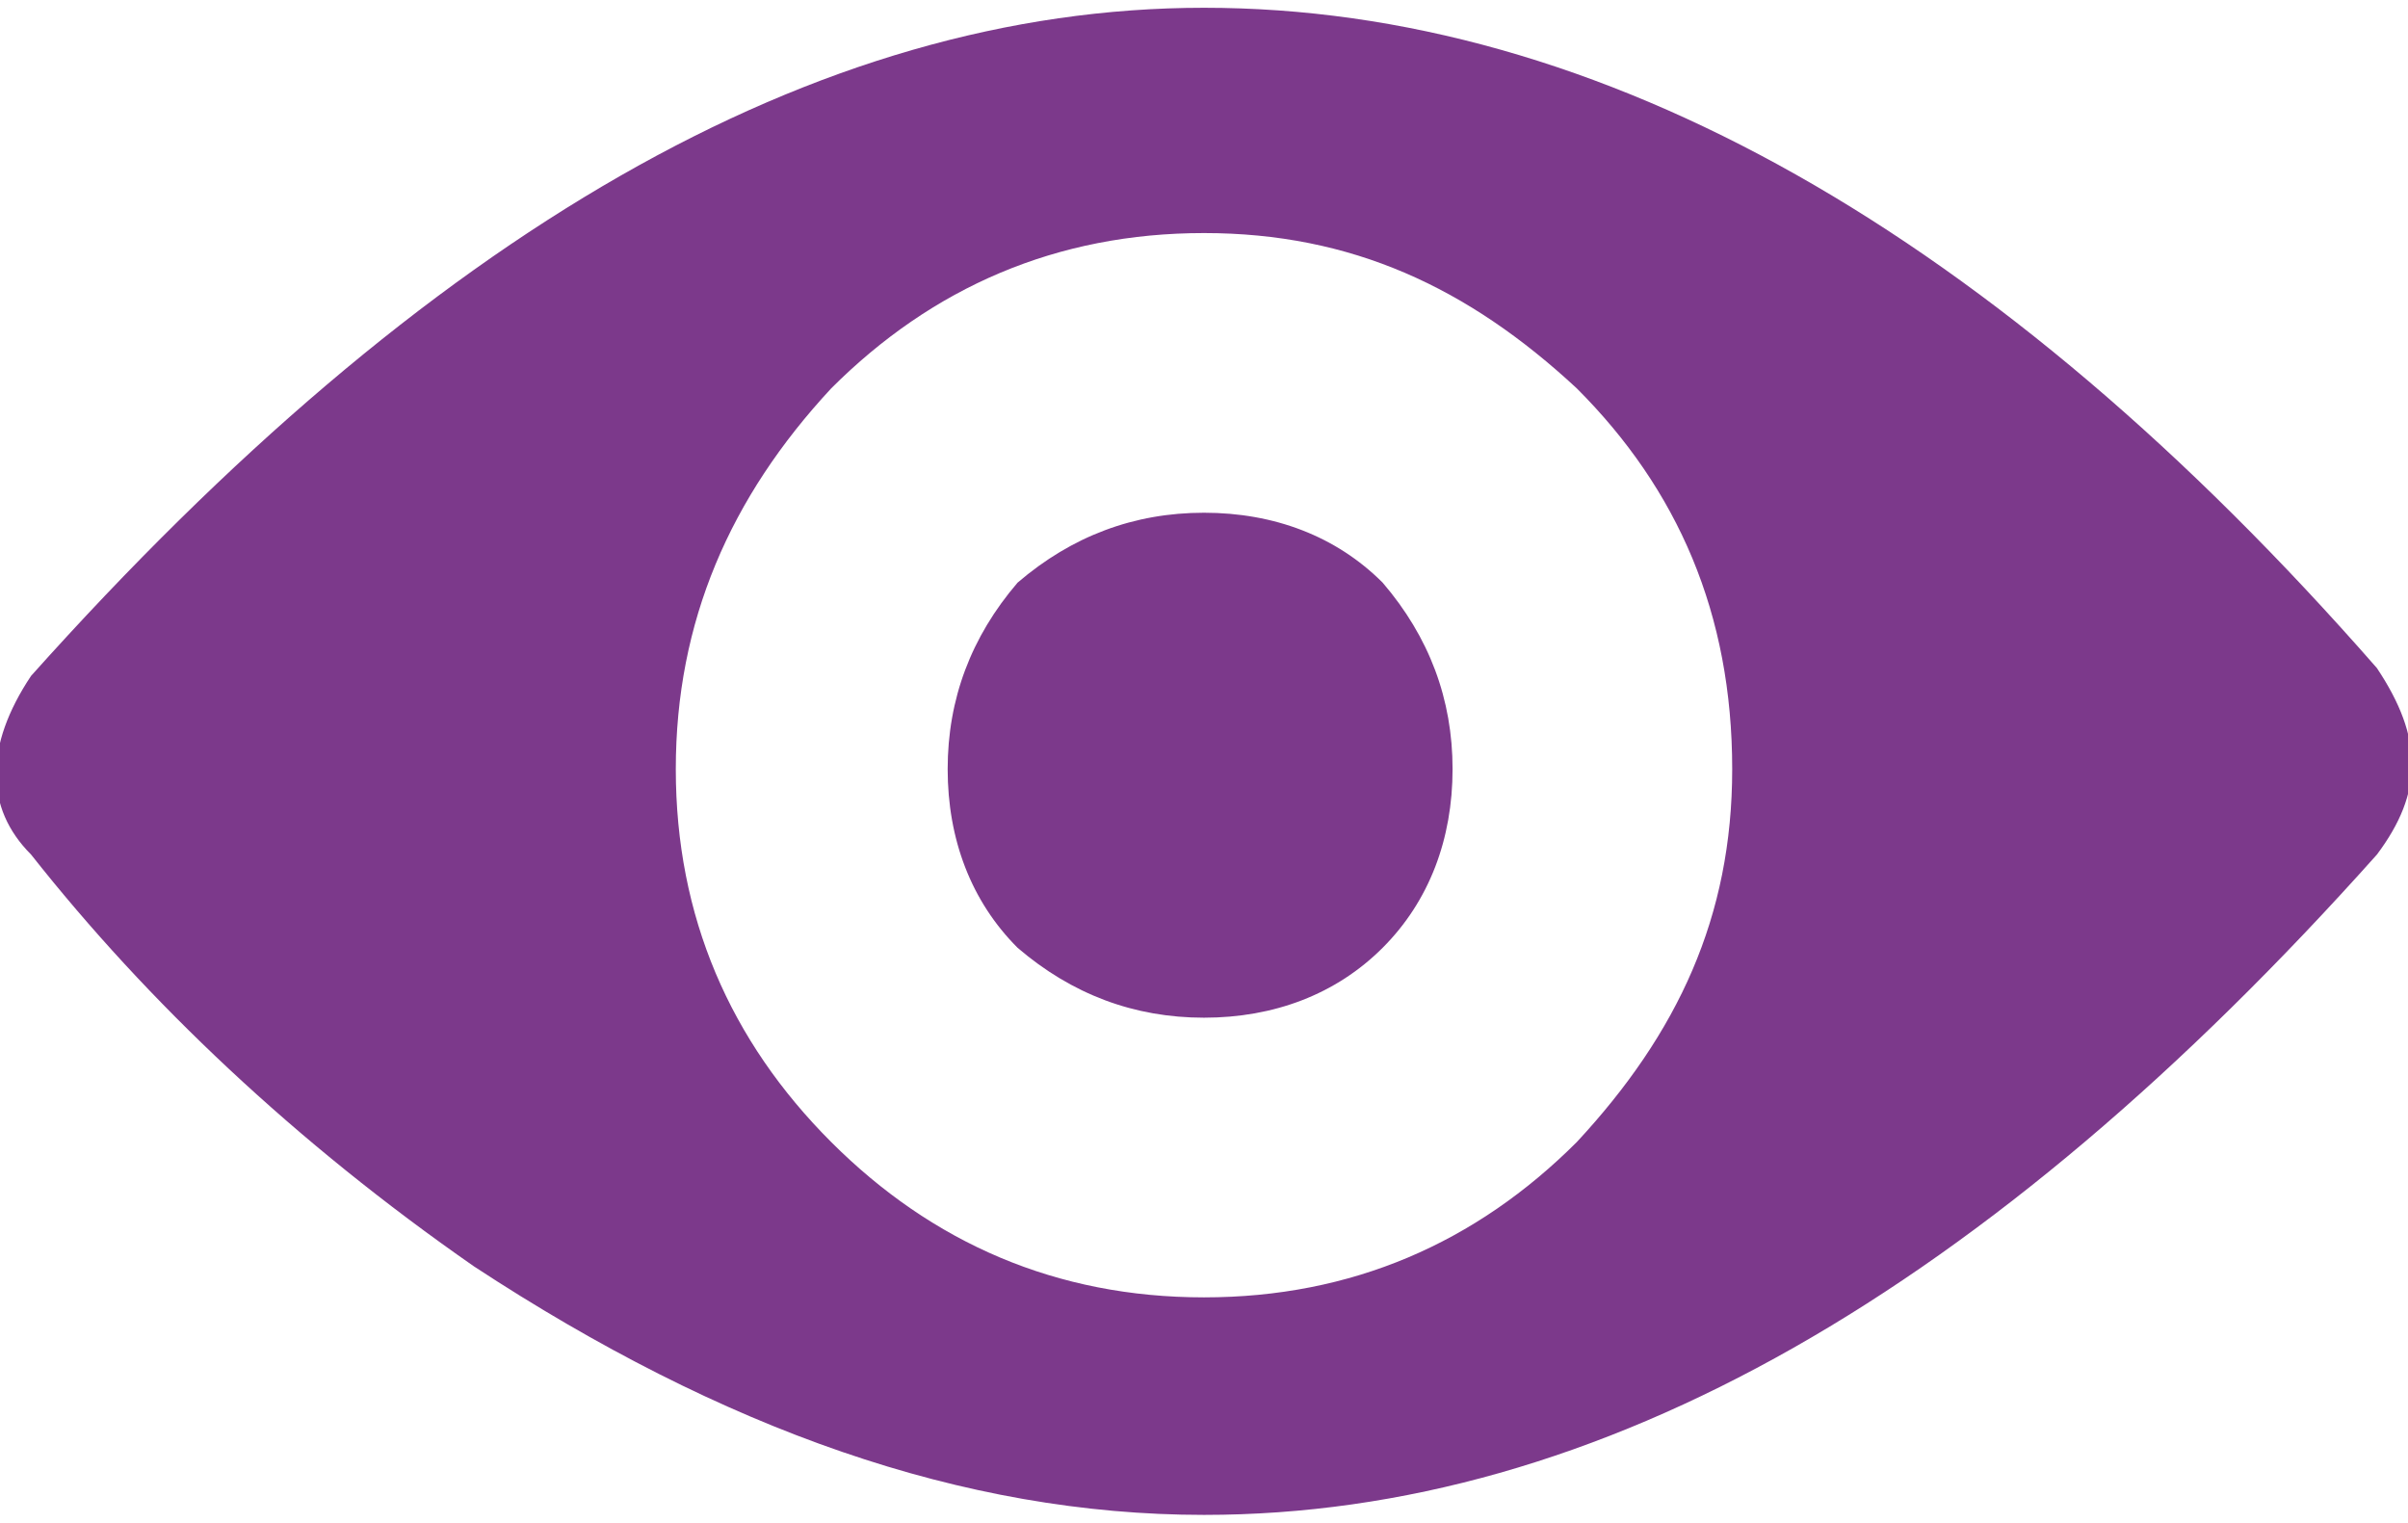
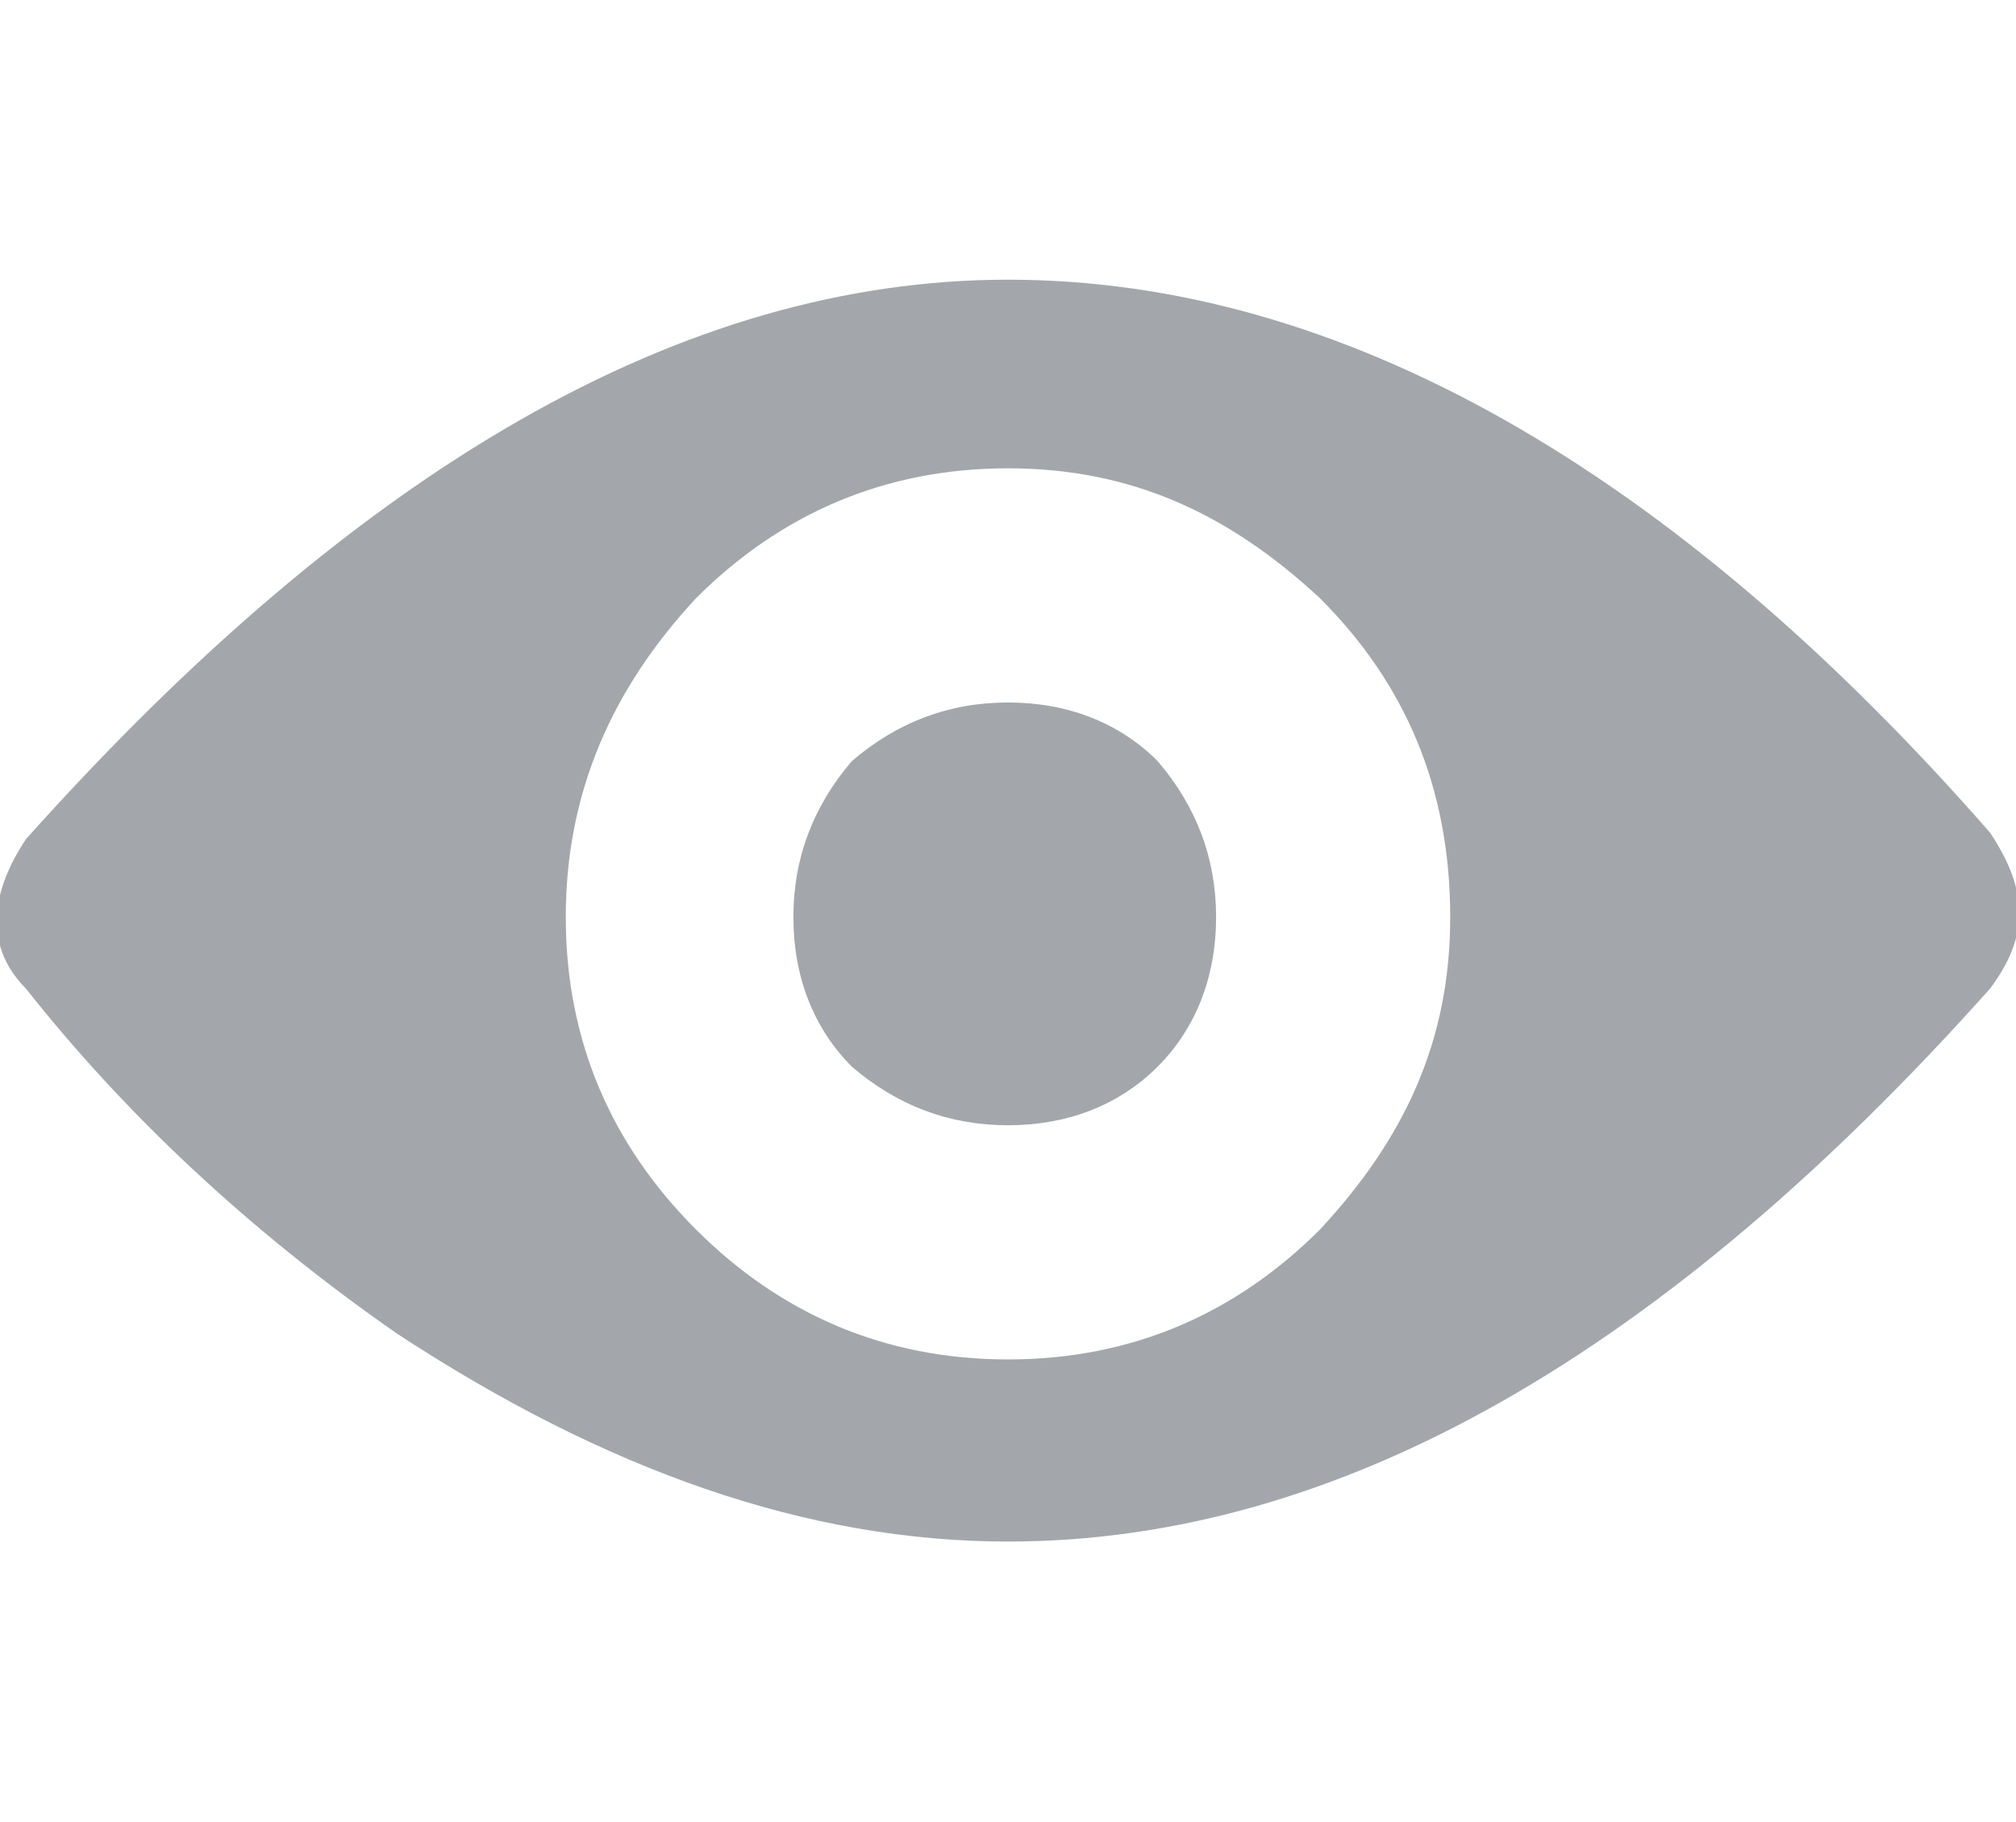
- <svg xmlns="http://www.w3.org/2000/svg" version="1.1" id="Calque_1" x="0px" y="0px" width="31px" height="19.6px" viewBox="0 0 31 19.6" style="enable-background:new 0 0 31 19.6;" xml:space="preserve">
+ <svg xmlns="http://www.w3.org/2000/svg" version="1.1" id="Calque_1" x="0px" y="0px" width="31px" height="28px" viewBox="0 0 31 28" style="enable-background:new 0 0 31 28;" xml:space="preserve">
  <style type="text/css">
- 	.st0{fill:#7C398B;}
+ 	.st0{fill:#A3A7AB;}
</style>
-   <path class="st0" d="M17.8,7.5c-0.6-0.6-1.4-0.9-2.3-0.9c-0.9,0-1.7,0.3-2.4,0.9c-0.6,0.7-0.9,1.5-0.9,2.4c0,0.9,0.3,1.7,0.9,2.3  c0.7,0.6,1.5,0.9,2.4,0.9c0.9,0,1.7-0.3,2.3-0.9c0.6-0.6,0.9-1.4,0.9-2.3C18.7,9,18.4,8.2,17.8,7.5z M15.5,3c1.9,0,3.4,0.7,4.8,2  c1.3,1.3,2,2.9,2,4.9c0,1.9-0.7,3.4-2,4.8c-1.3,1.3-2.9,2-4.8,2c-1.9,0-3.5-0.7-4.8-2c-1.3-1.3-2-2.9-2-4.8c0-1.9,0.7-3.5,2-4.9  C12,3.7,13.6,3,15.5,3 M30.6,11c0.6-0.8,0.6-1.5,0-2.4c-4.9-5.6-10-8.5-15.1-8.5c-5,0-10,2.9-15.1,8.6c-0.6,0.9-0.6,1.7,0,2.3  c1.5,1.9,3.4,3.7,5.7,5.3c3.2,2.1,6.3,3.2,9.4,3.2C20.6,19.5,25.6,16.6,30.6,11" />
+   <path class="st0" d="M17.8,11.7c-0.6-0.6-1.4-0.9-2.3-0.9c-0.9,0-1.7,0.3-2.4,0.9c-0.6,0.7-0.9,1.5-0.9,2.4s0.3,1.7,0.9,2.3  c0.7,0.6,1.5,0.9,2.4,0.9s1.7-0.3,2.3-0.9c0.6-0.6,0.9-1.4,0.9-2.3C18.7,13.2,18.4,12.4,17.8,11.7z M15.5,7.2c1.9,0,3.4,0.7,4.8,2  c1.3,1.3,2,2.9,2,4.9c0,1.9-0.7,3.4-2,4.8c-1.3,1.3-2.9,2-4.8,2s-3.5-0.7-4.8-2c-1.3-1.3-2-2.9-2-4.8s0.7-3.5,2-4.9  C12,7.9,13.6,7.2,15.5,7.2 M30.6,15.2c0.6-0.8,0.6-1.5,0-2.4c-4.9-5.6-10-8.5-15.1-8.5c-5,0-10,2.9-15.1,8.6c-0.6,0.9-0.6,1.7,0,2.3  c1.5,1.9,3.4,3.7,5.7,5.3c3.2,2.1,6.3,3.2,9.4,3.2C20.6,23.7,25.6,20.8,30.6,15.2" />
</svg>
